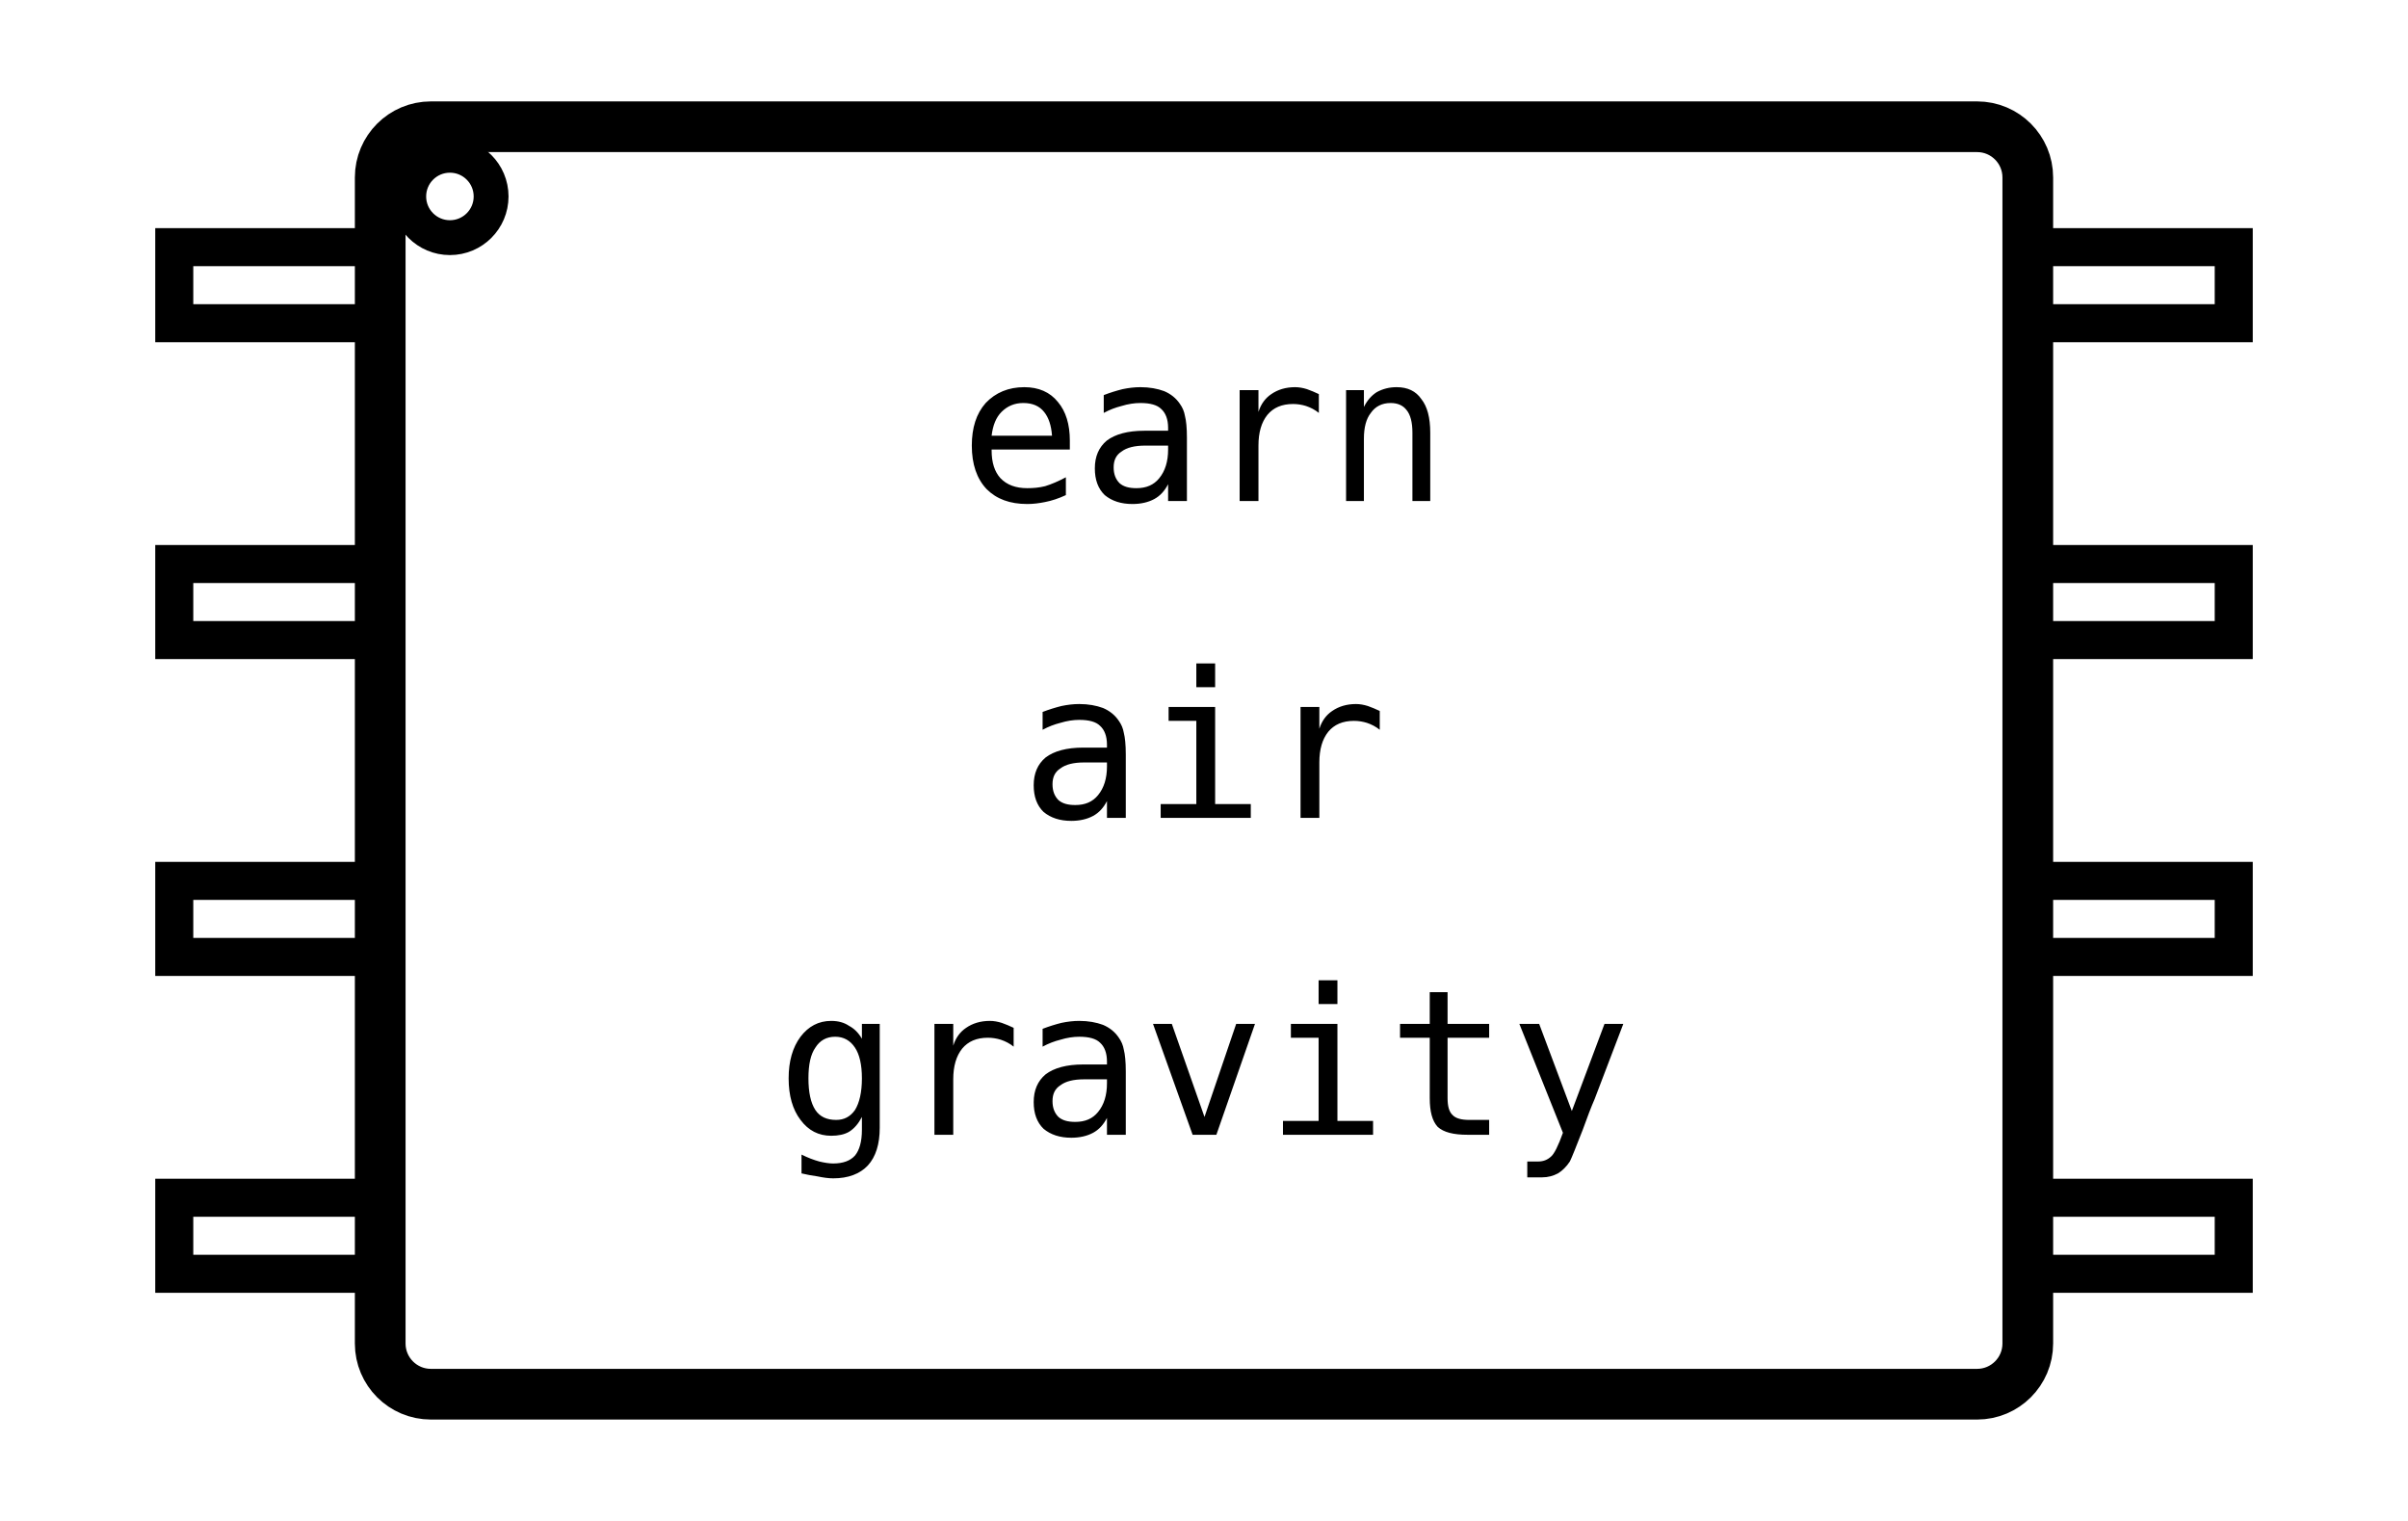
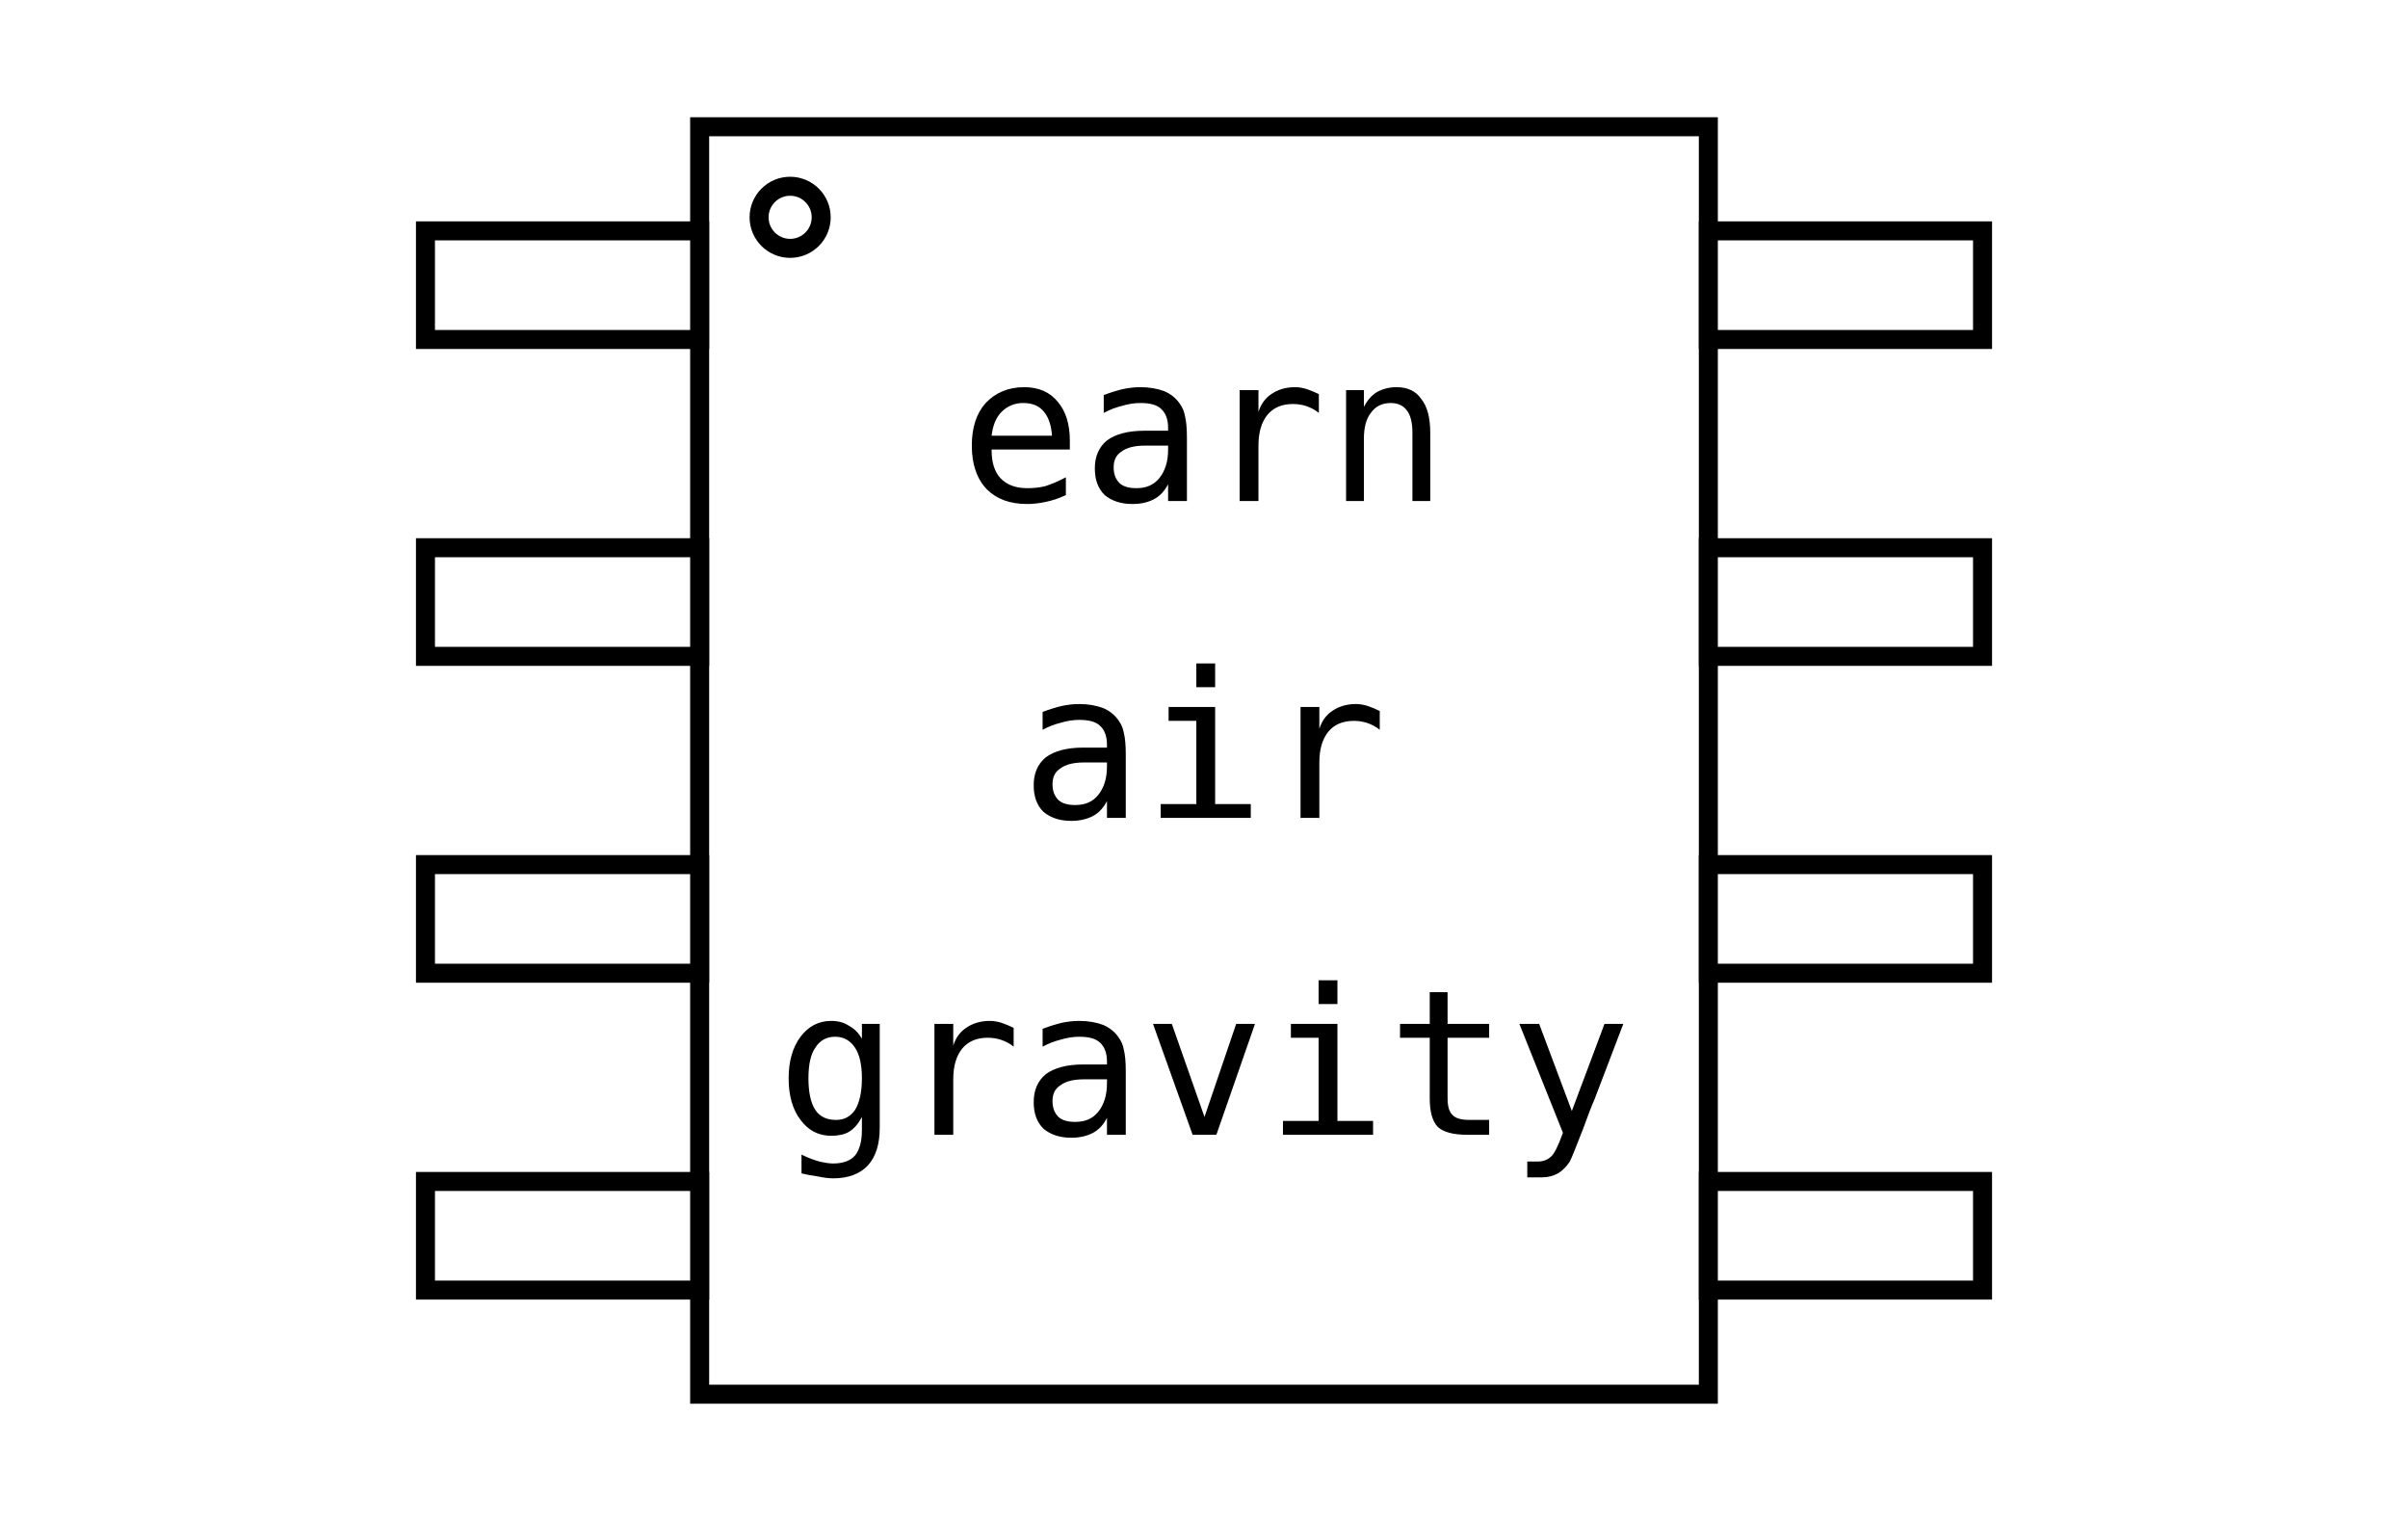
<svg xmlns="http://www.w3.org/2000/svg" width="38mm" height="24mm" viewBox="0 0 38 24">
  <rect x="0" y="0" width="38" height="24" fill="#FFFFFF" stroke="none" />
-   <rect x="2.75" y="3.9" width="3.5" height="1.2" fill="#FFFFFF" stroke="#000000" stroke-width="0.6" class="pad" />
-   <rect x="2.75" y="8.9" width="3.5" height="1.2" fill="#FFFFFF" stroke="#000000" stroke-width="0.6" class="pad" />
-   <rect x="2.75" y="13.9" width="3.5" height="1.2" fill="#FFFFFF" stroke="#000000" stroke-width="0.6" class="pad" />
-   <rect x="2.75" y="18.9" width="3.5" height="1.2" fill="#FFFFFF" stroke="#000000" stroke-width="0.6" class="pad" />
-   <rect x="31.75" y="3.9" width="3.5" height="1.2" fill="#FFFFFF" stroke="#000000" stroke-width="0.6" class="pad" />
-   <rect x="31.75" y="8.9" width="3.5" height="1.2" fill="#FFFFFF" stroke="#000000" stroke-width="0.6" class="pad" />
-   <rect x="31.75" y="13.9" width="3.5" height="1.2" fill="#FFFFFF" stroke="#000000" stroke-width="0.6" class="pad" />
-   <rect x="31.75" y="18.9" width="3.5" height="1.2" fill="#FFFFFF" stroke="#000000" stroke-width="0.6" class="pad" />
-   <rect x="6" y="2" width="26" height="20" rx="0.8" ry="0.8" fill="#FFFFFF" stroke="#000000" stroke-width="0.8" />
-   <circle cx="7.1" cy="3.1" r="0.65" fill="#FFFFFF" stroke="#000000" stroke-width="0.55" />
+   <rect x="11.041" y="2" width="15.918" height="20" fill="#FFFFFF" stroke="#000000" stroke-width="0.3" />
+   <rect x="6.714" y="3.643" width="4.327" height="1.714" fill="#FFFFFF" stroke="#000000" stroke-width="0.3" class="pad" />
+   <rect x="26.959" y="3.643" width="4.327" height="1.714" fill="#FFFFFF" stroke="#000000" stroke-width="0.3" class="pad" />
+   <rect x="6.714" y="8.643" width="4.327" height="1.714" fill="#FFFFFF" stroke="#000000" stroke-width="0.3" class="pad" />
+   <rect x="26.959" y="8.643" width="4.327" height="1.714" fill="#FFFFFF" stroke="#000000" stroke-width="0.3" class="pad" />
+   <rect x="6.714" y="13.643" width="4.327" height="1.714" fill="#FFFFFF" stroke="#000000" stroke-width="0.3" class="pad" />
+   <rect x="26.959" y="13.643" width="4.327" height="1.714" fill="#FFFFFF" stroke="#000000" stroke-width="0.3" class="pad" />
+   <rect x="6.714" y="18.643" width="4.327" height="1.714" fill="#FFFFFF" stroke="#000000" stroke-width="0.3" class="pad" />
+   <rect x="26.959" y="18.643" width="4.327" height="1.714" fill="#FFFFFF" stroke="#000000" stroke-width="0.3" class="pad" />
+   <circle cx="12.469" cy="3.429" r="0.49" fill="#FFFFFF" stroke="#000000" stroke-width="0.3" />
  <text x="19" y="7" font-family="Consolas, monospace" font-size="3.2" text-anchor="middle" dominant-baseline="middle" fill="#000000">earn</text>
  <text x="19" y="12" font-family="Consolas, monospace" font-size="3.2" text-anchor="middle" dominant-baseline="middle" fill="#000000">air</text>
  <text x="19" y="17" font-family="Consolas, monospace" font-size="3.2" text-anchor="middle" dominant-baseline="middle" fill="#000000">gravity</text>
</svg>
